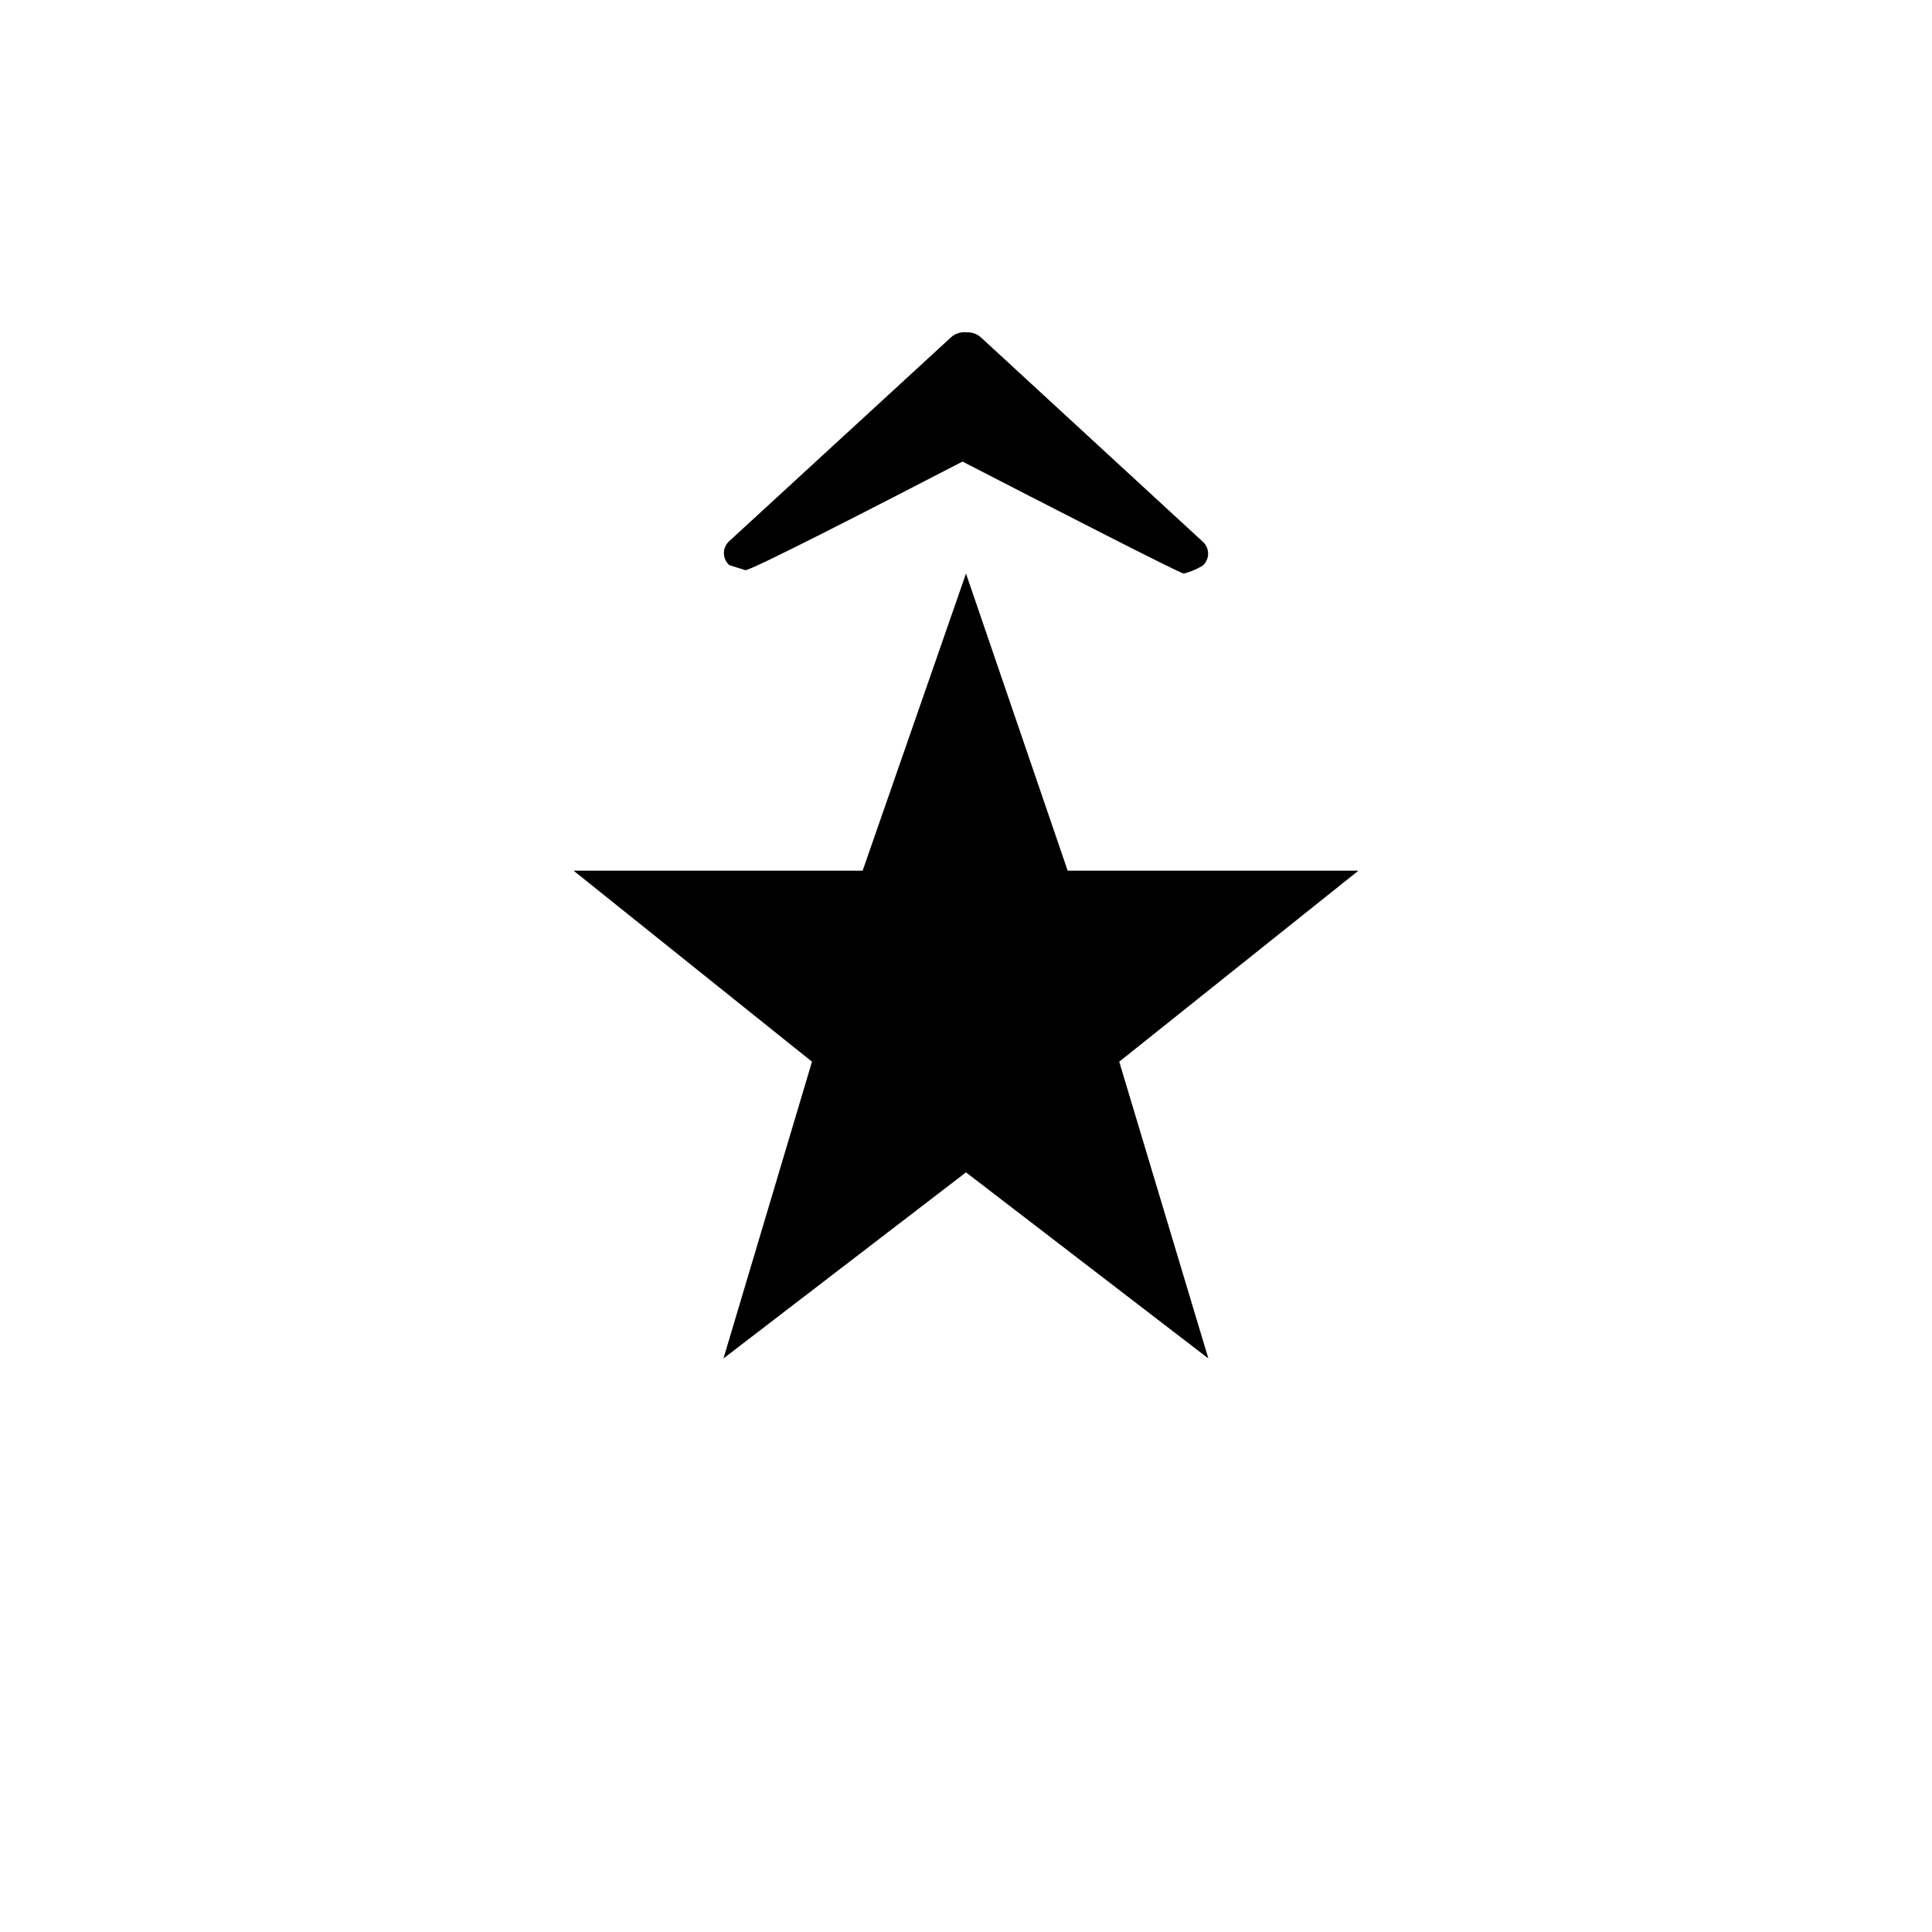
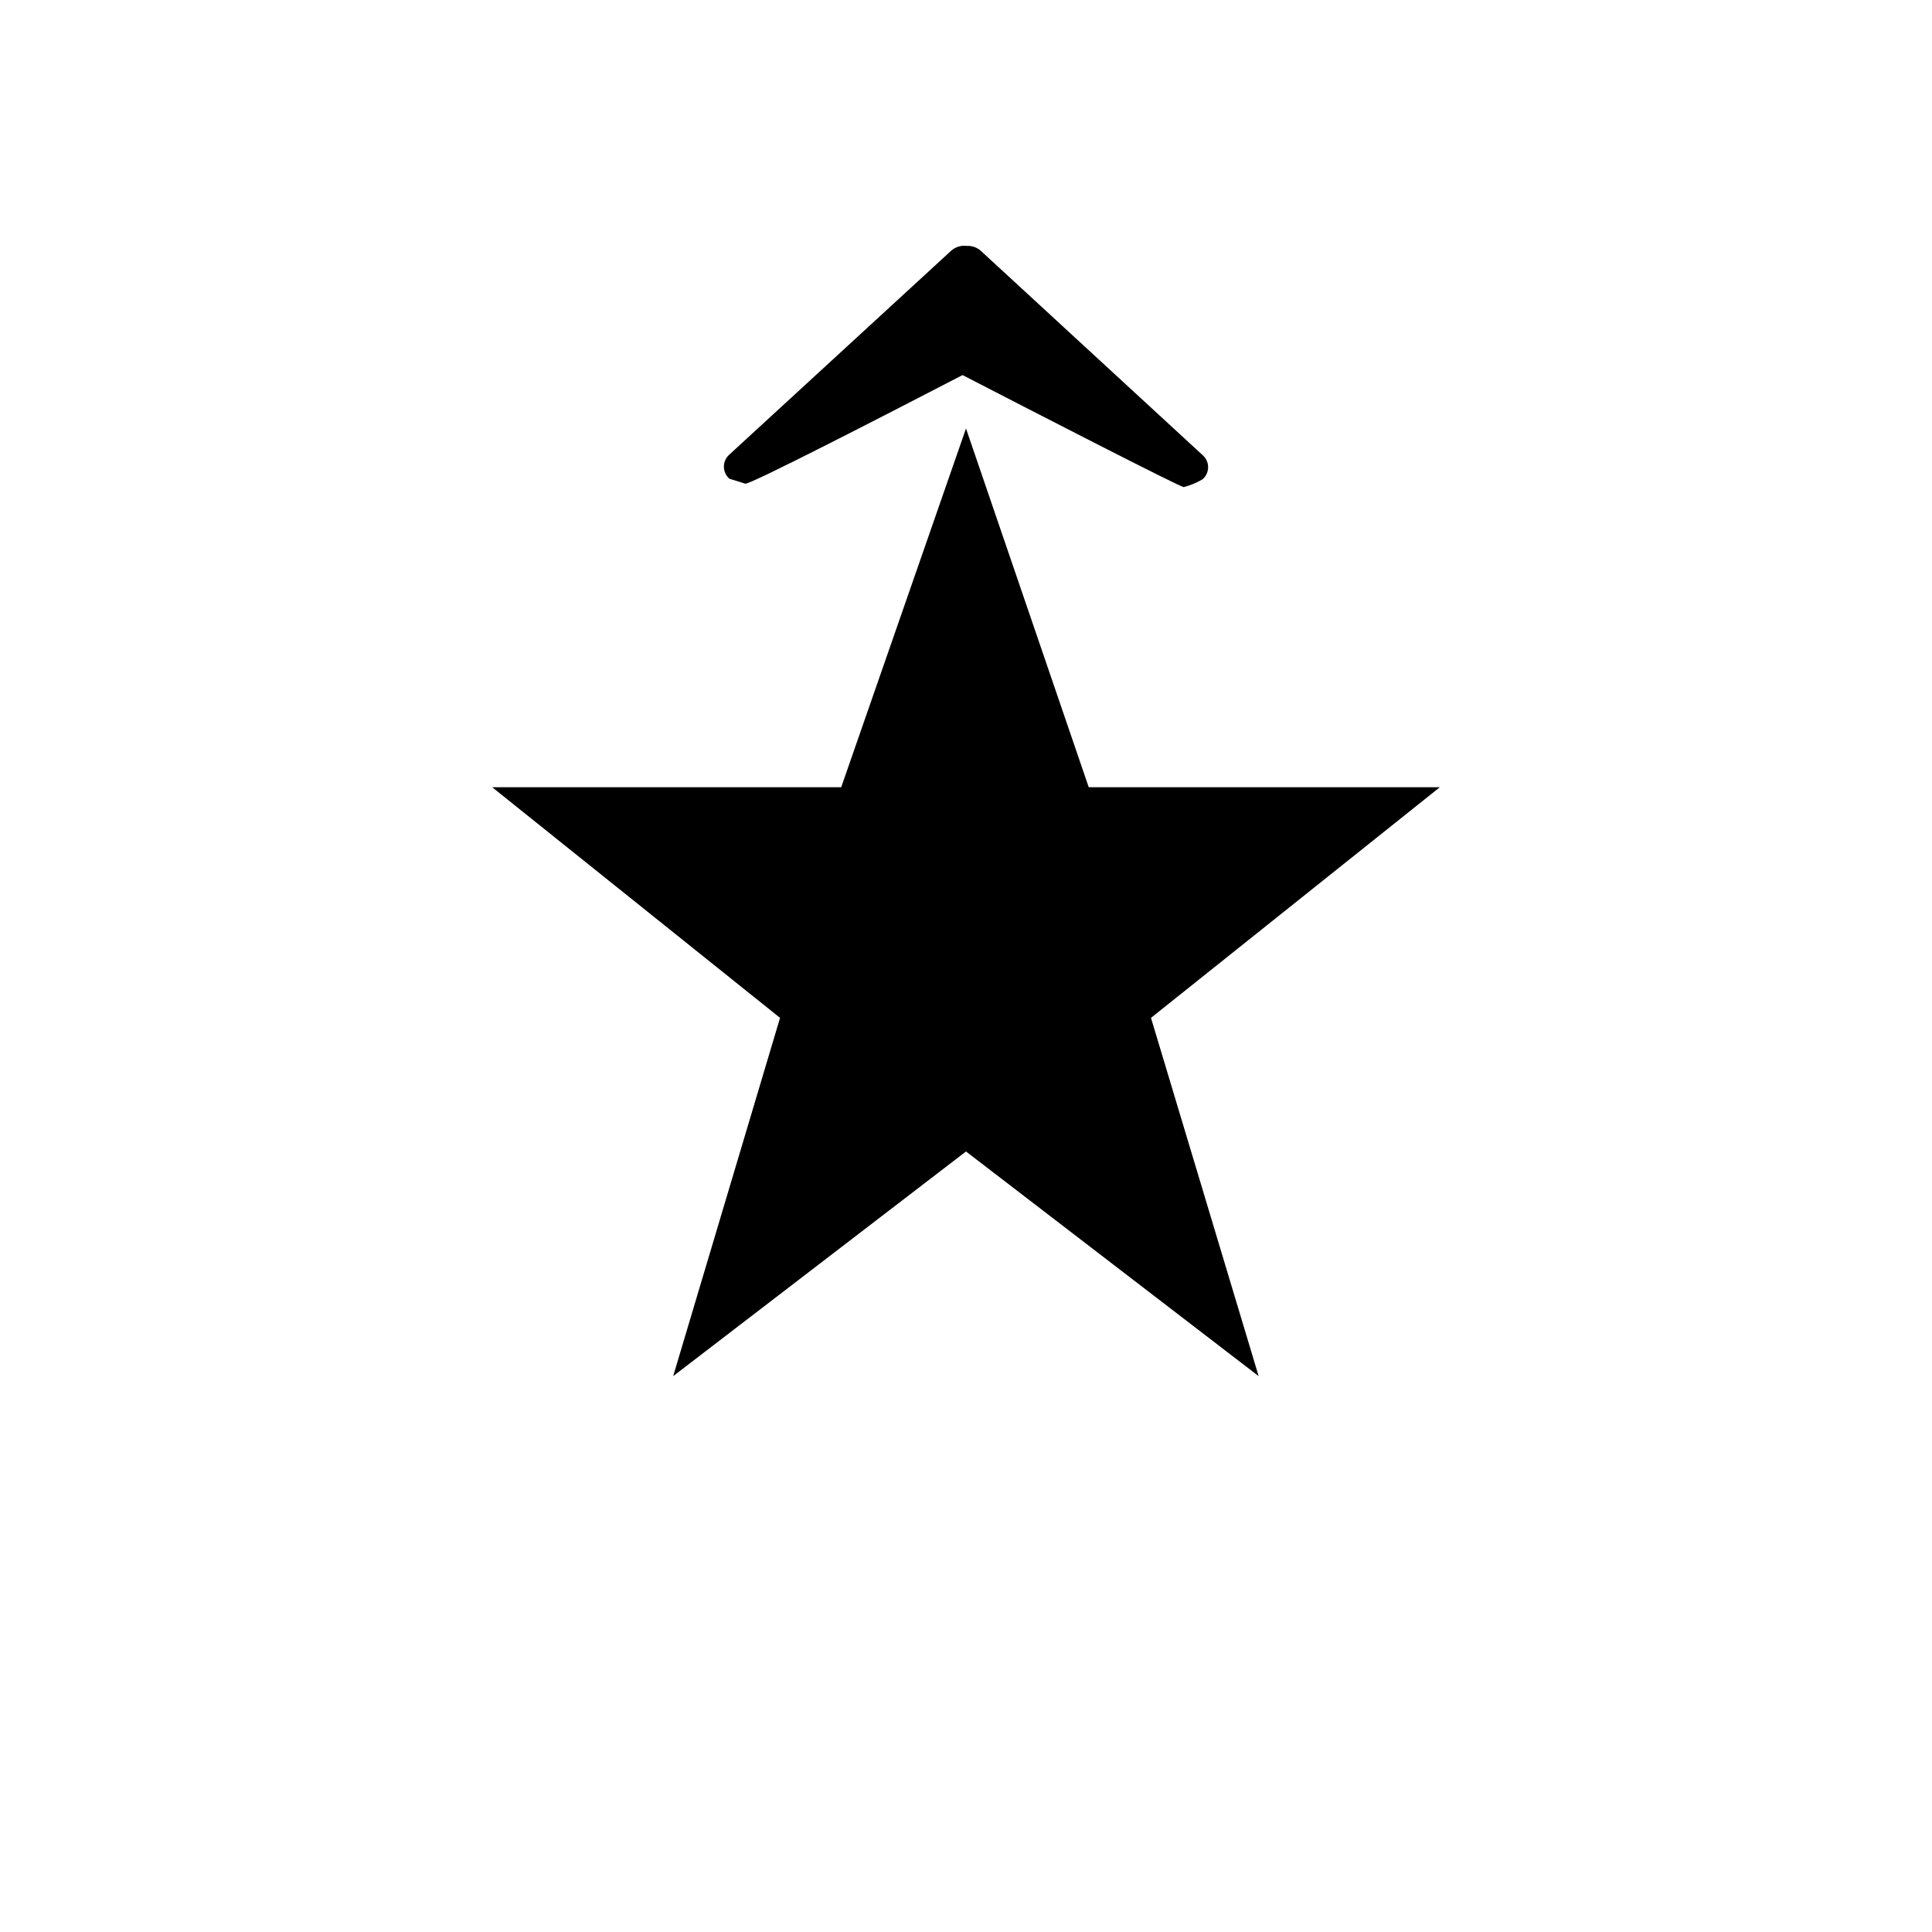
<svg xmlns="http://www.w3.org/2000/svg" width="32" height="32" fill="currentColor" viewBox="0 0 32 32">
-   <path d="m16 19.418 4.014 3.082-1.476-4.915 3.962-3.164h-4.816L16 9.5l-1.712 4.921H9.5l3.949 3.164-1.466 4.915L16 19.418Zm-3.656-9.975c.04.038 2.3-1.126 3.598-1.798 1.257.648 3.605 1.855 3.665 1.855.11-.028.215-.072.312-.13a.265.265 0 0 0 0-.4l-3.673-3.383a.323.323 0 0 0-.235-.082.323.323 0 0 0-.257.08l-3.673 3.376a.265.265 0 0 0 0 .4l.263.082Z" />
+   <path d="M12.344 8.01c.04.039 2.3-1.125 3.598-1.797v-.001c1.257.649 3.605 1.856 3.665 1.856.11-.029.215-.072.312-.13a.265.265 0 0 0 0-.4l-3.673-3.383a.322.322 0 0 0-.235-.082.323.323 0 0 0-.257.08l-3.673 3.376a.265.265 0 0 0 0 .4l.263.082Z" />
+   <path d="m16 19.072 4.847 3.721-1.783-5.934 4.784-3.82h-5.815L16 7.097l-2.067 5.942H8.152l4.768 3.82-1.77 5.934L16 19.072Z" />
</svg>
